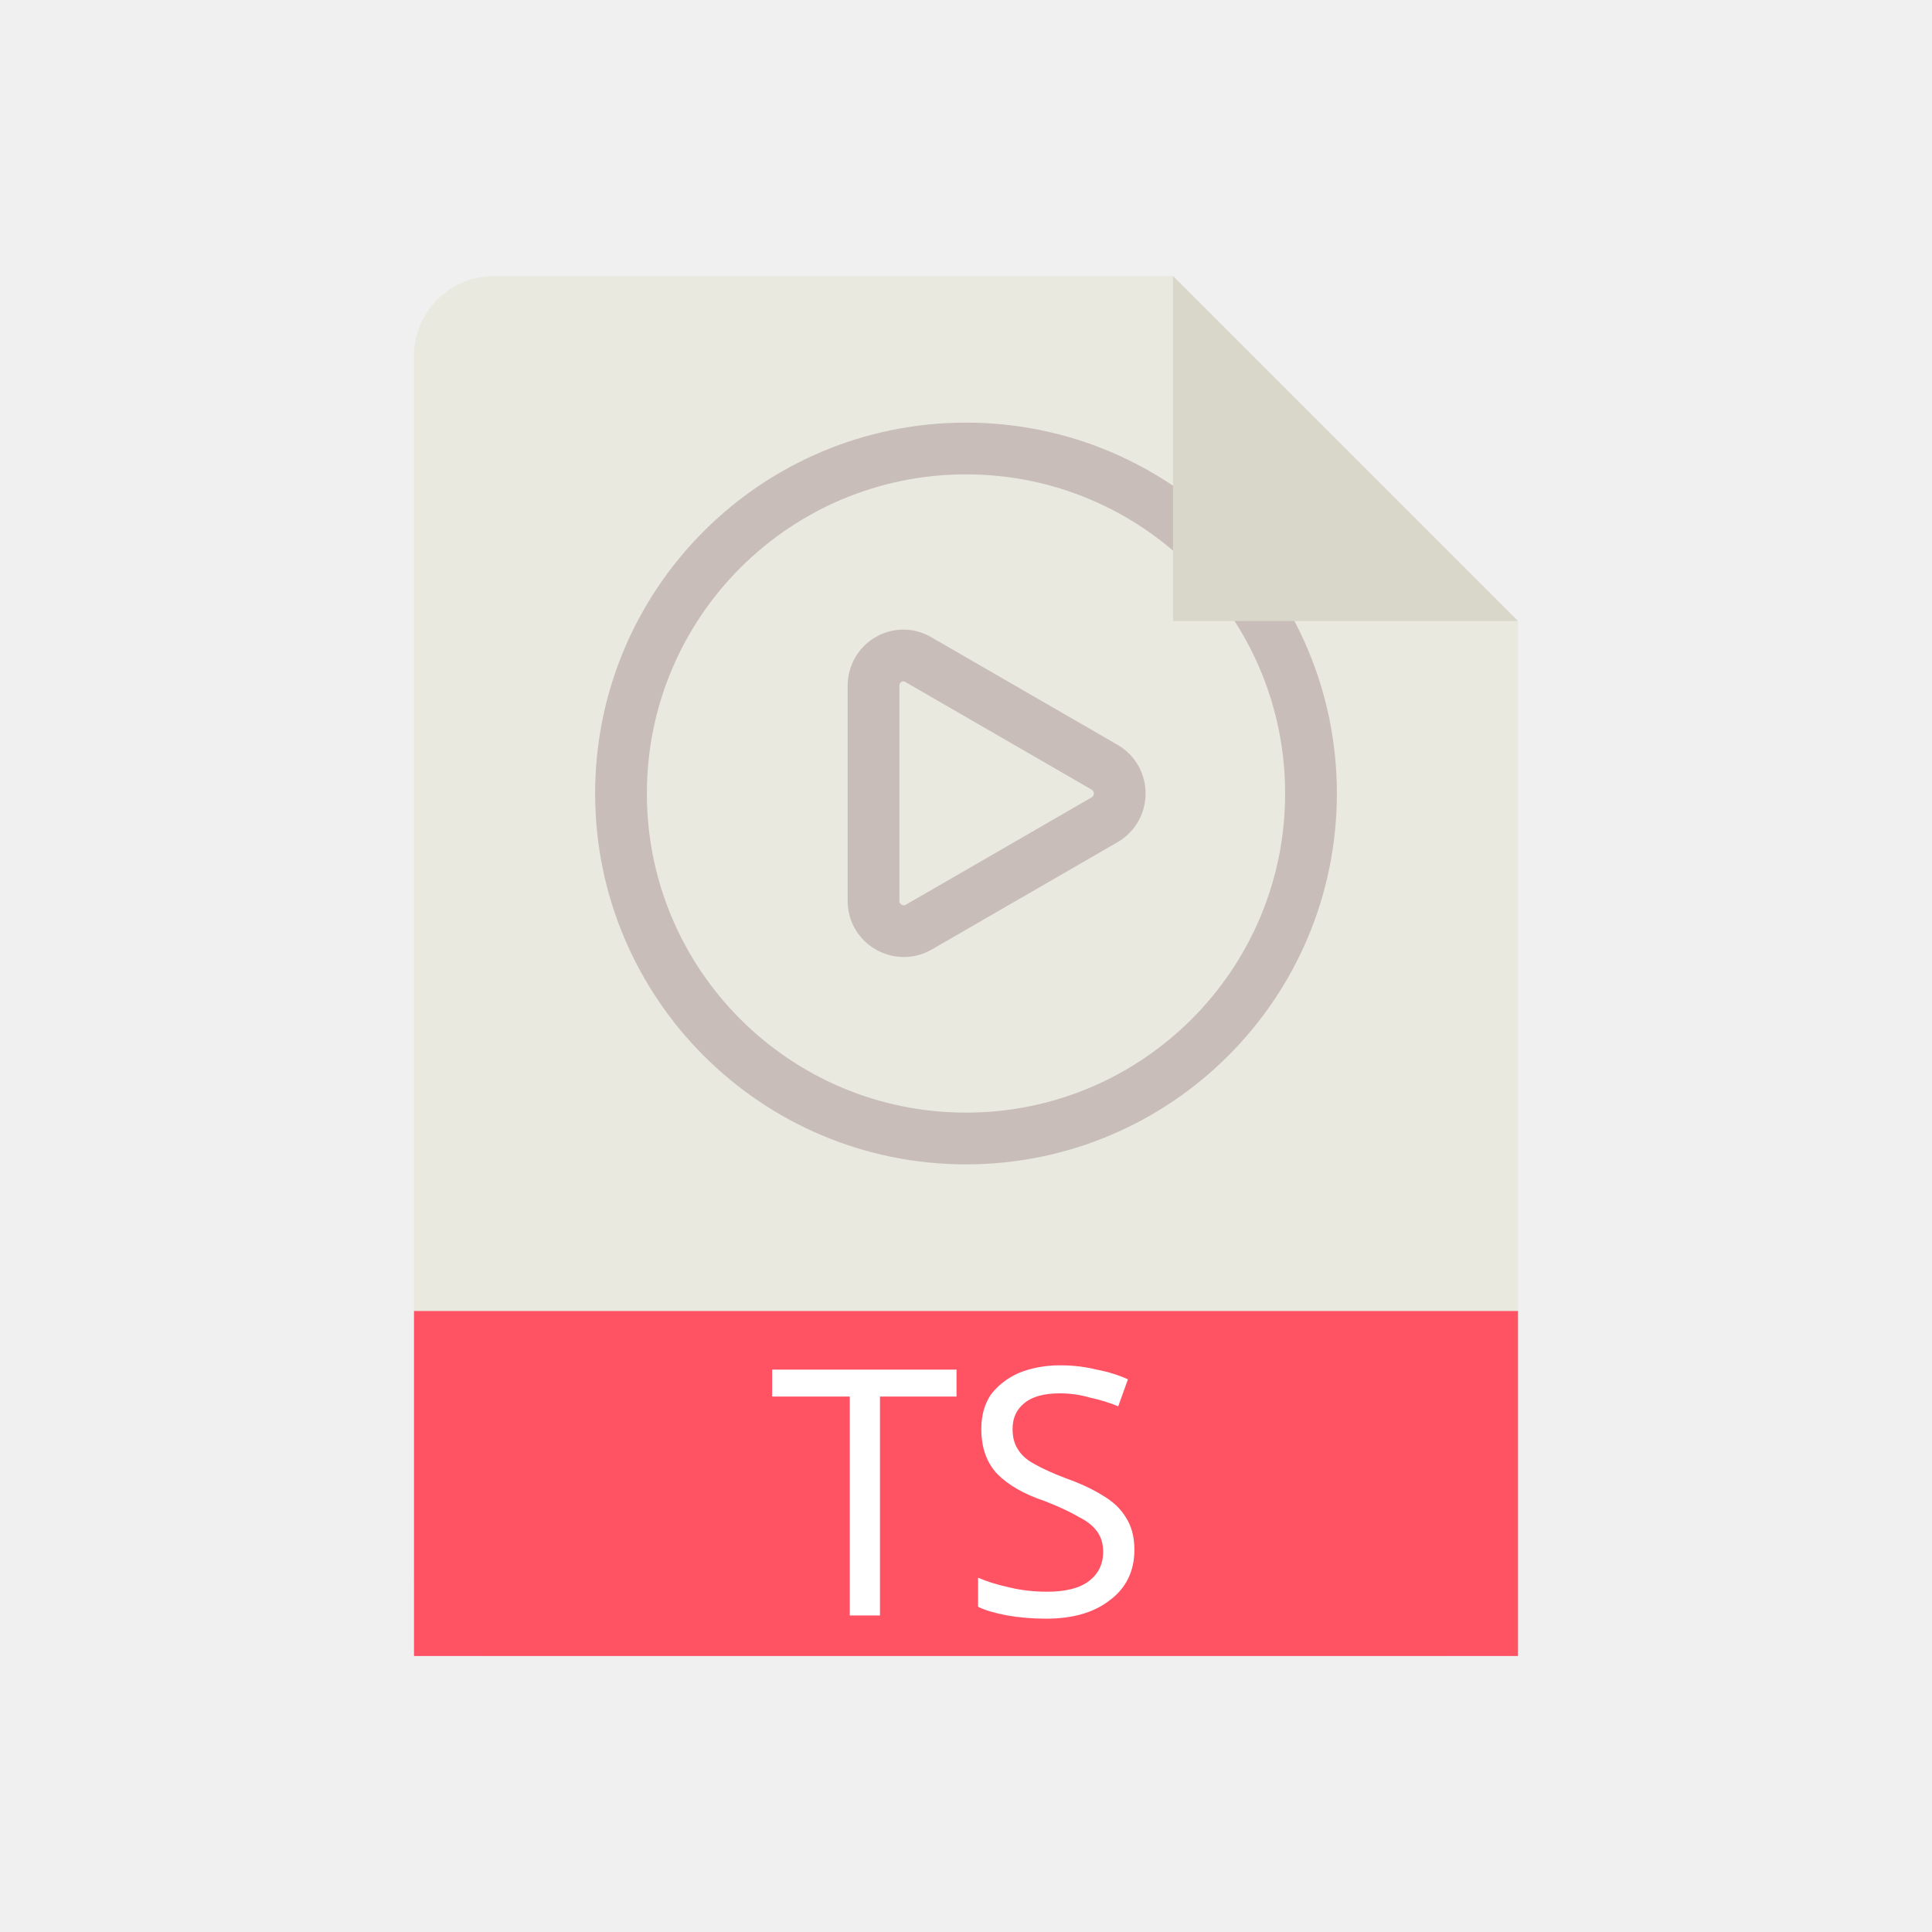
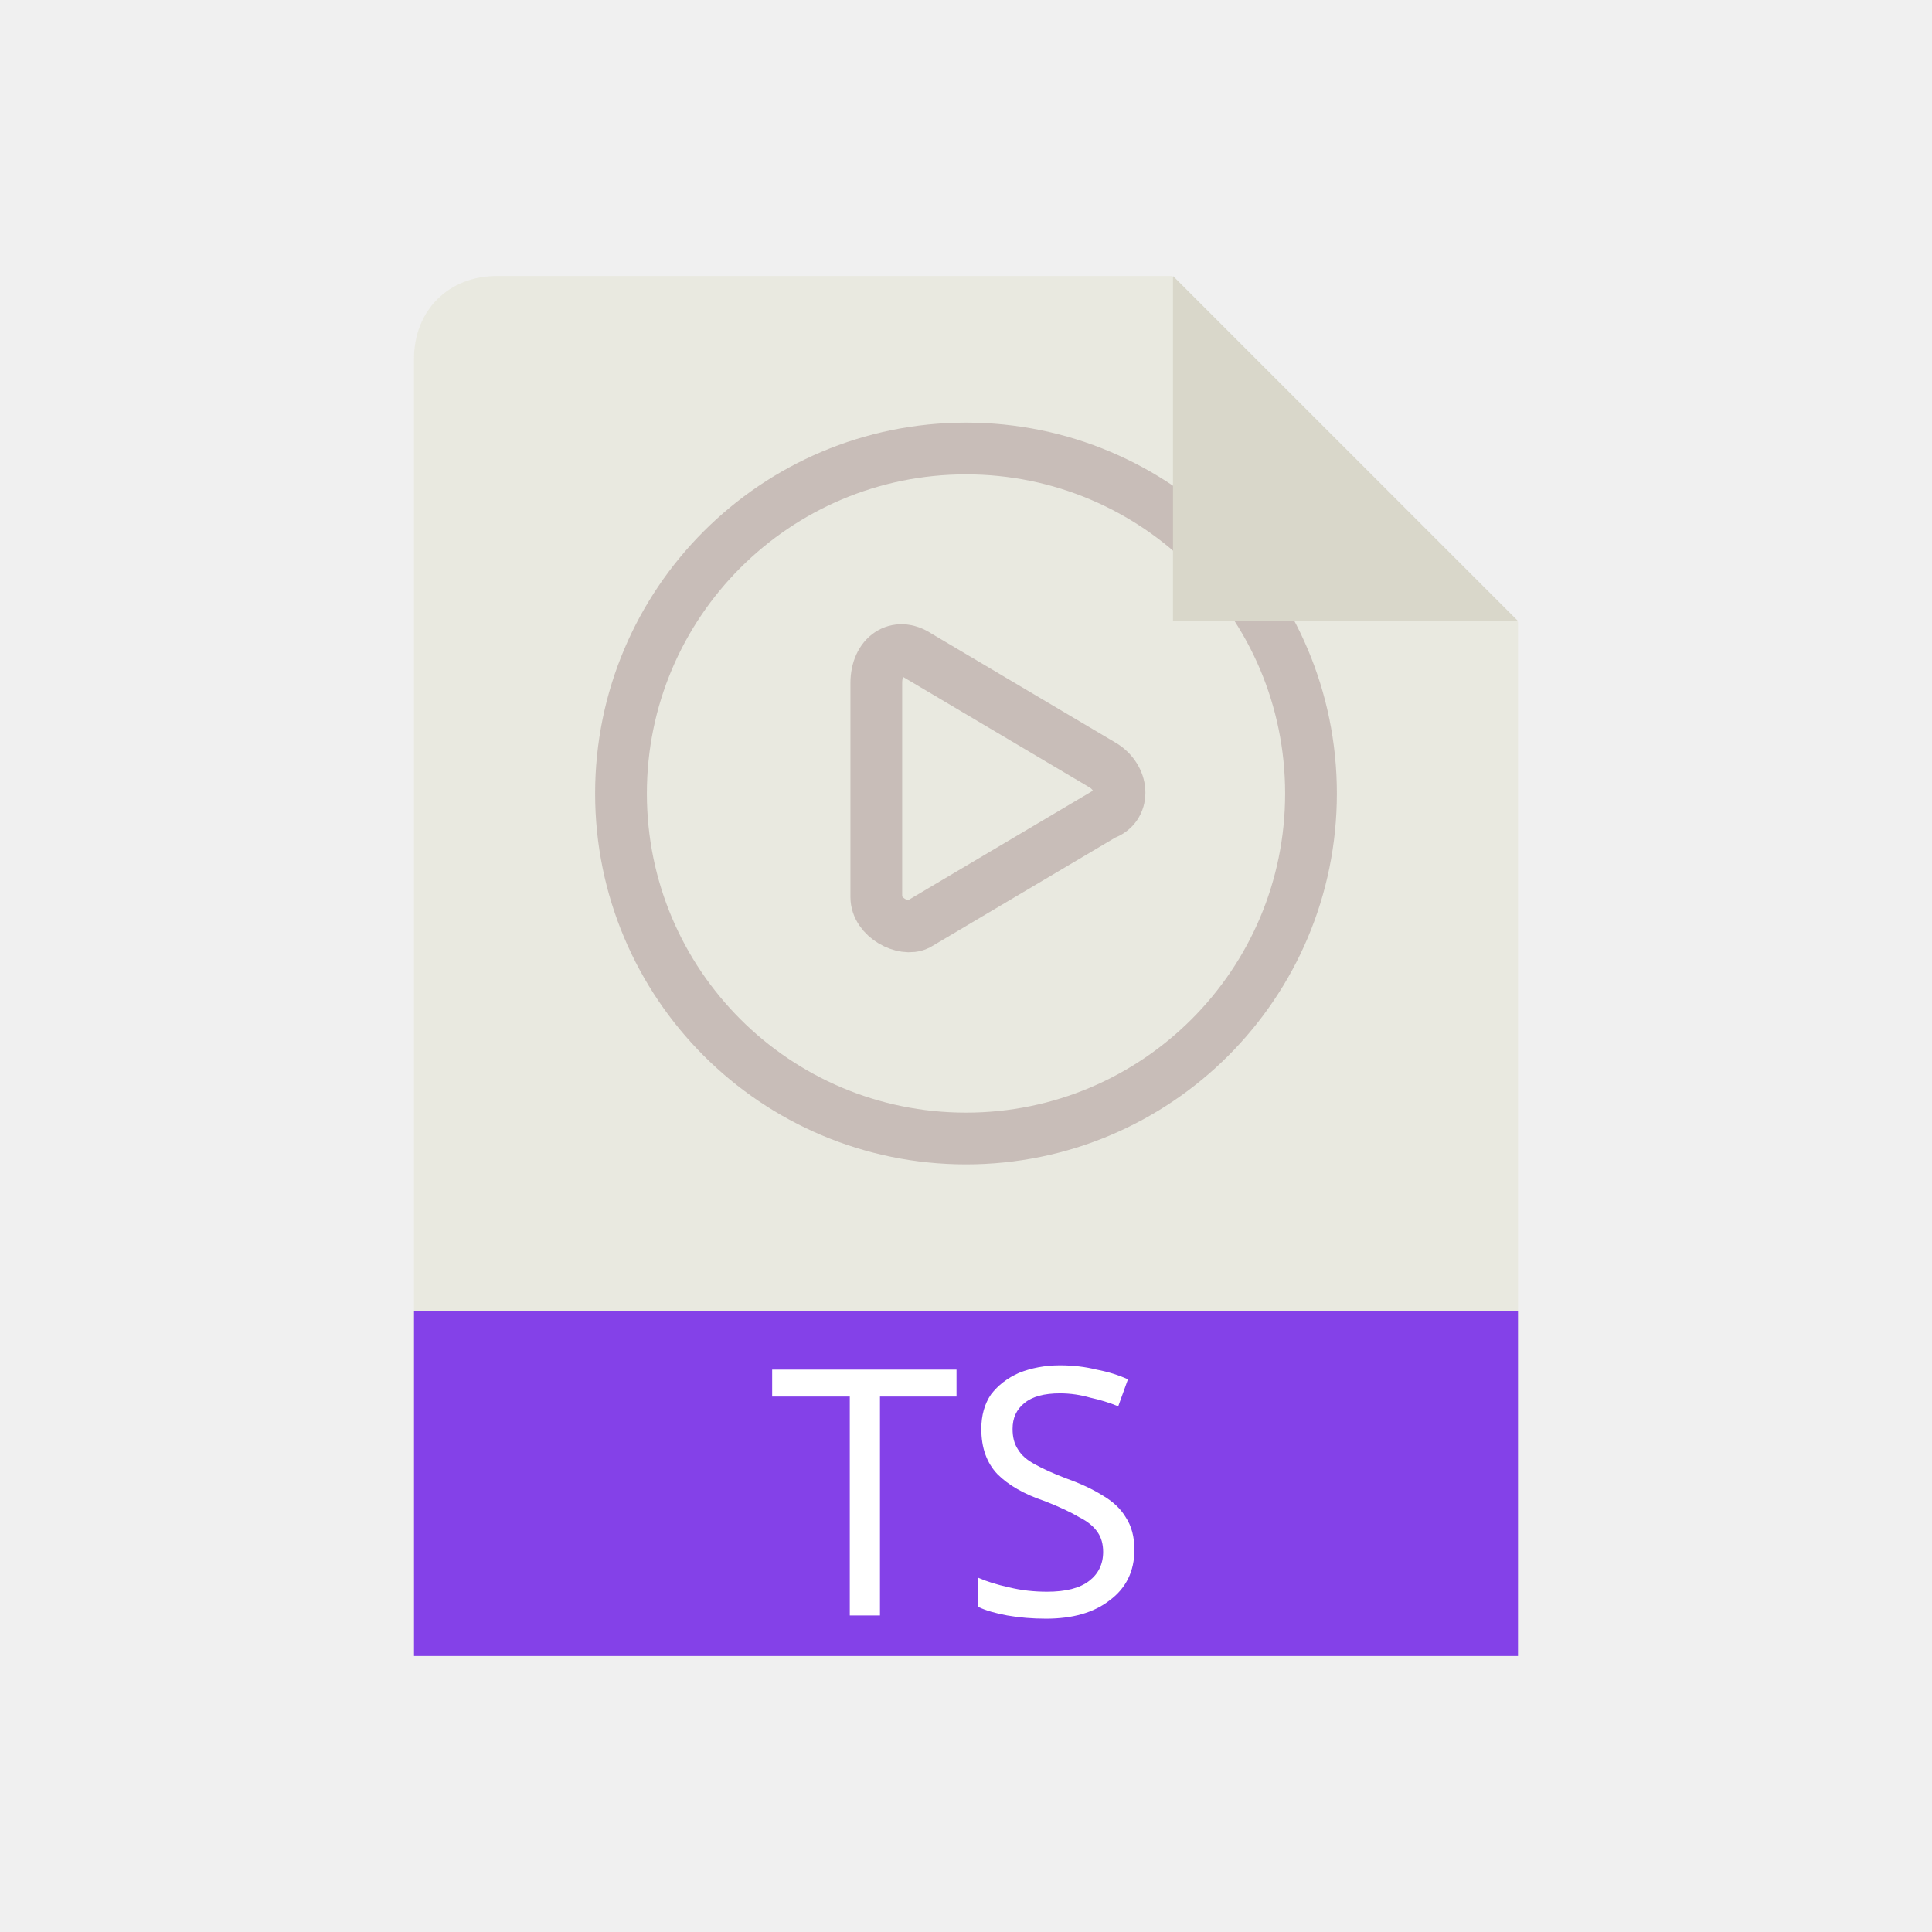
- <svg xmlns="http://www.w3.org/2000/svg" xmlns:xlink="http://www.w3.org/1999/xlink" version="1.1" x="0px" y="0px" viewBox="0 0 28 28" style="enable-background:new 0 0 28 28;" xml:space="preserve">
+ <svg xmlns="http://www.w3.org/2000/svg" xmlns:xlink="http://www.w3.org/1999/xlink" version="1.1" id="Layer_1" x="0px" y="0px" viewBox="0 0 28 28" style="enable-background:new 0 0 28 28;" xml:space="preserve">
  <style type="text/css">
- 	.st0{clip-path:url(#SVGID_00000049942204669208388050000012155603585924971705_);}
+ 	.st0{clip-path:url(#SVGID_00000010991265371651511440000015147537334404004774_);}
	.st1{fill:#E9E9E0;}
	.st2{fill:none;stroke:#C8BDB8;stroke-width:0.75;stroke-miterlimit:10;}
	.st3{fill:#D9D7CA;}
- 	.st4{fill:#FF5364;}
+ 	.st4{fill:#8441E8;}
	.st5{fill:#FFFFFF;}
	.st6{font-family:'Tahoma';}
	.st7{font-size:5px;}
</style>
  <g id="Guides">
</g>
  <g id="Background">
    <g>
-       <defs>
-         <rect id="SVGID_1_" x="1.79" y="2.52" transform="matrix(-0.7071 0.7071 -0.7071 -0.7071 32.549 17.0178)" width="21.92" height="25.46" />
-       </defs>
-       <clipPath id="SVGID_00000019639938323661392830000005955517649899931534_">
-         <use xlink:href="#SVGID_1_" style="overflow:visible;" />
-       </clipPath>
-       <g style="clip-path:url(#SVGID_00000019639938323661392830000005955517649899931534_);">
-         <path class="st1" d="M20.84,24H7.16C6.52,24,6,23.48,6,22.84V5.16C6,4.52,6.52,4,7.16,4h13.67C21.48,4,22,4.52,22,5.16v17.67     C22,23.48,21.48,24,20.84,24z" />
+       <g>
+         <defs>
+           <rect id="SVGID_1_" x="1.8" y="2.5" transform="matrix(0.7071 -0.7071 0.7071 0.7071 -7.049 13.4824)" width="21.9" height="25.5" />
+         </defs>
+         <clipPath id="SVGID_00000057126583914553490680000017988992618561653916_">
+           <use xlink:href="#SVGID_1_" style="overflow:visible;" />
+         </clipPath>
+         <g style="clip-path:url(#SVGID_00000057126583914553490680000017988992618561653916_);">
+           <path class="st1" d="M20.8,24H7.2C6.5,24,6,23.5,6,22.8V5.2C6,4.5,6.5,4,7.2,4h13.7C21.5,4,22,4.5,22,5.2v17.7      C22,23.5,21.5,24,20.8,24z" />
+         </g>
      </g>
    </g>
    <circle class="st2" cx="14" cy="11.5" r="5" />
    <polyline class="st3" points="22,9 17,9 17,4  " />
    <rect x="6" y="19" class="st4" width="16" height="5" />
    <text transform="matrix(1 0 0 1 11.1438 23.4121)" class="st5 st6 st7">TS</text>
-     <path class="st2" d="M16.01,11.12l-2.7-1.56c-0.29-0.17-0.65,0.04-0.65,0.38v3.12c0,0.33,0.36,0.54,0.65,0.38l2.7-1.56   C16.3,11.71,16.3,11.29,16.01,11.12z" />
+     <path class="st2" d="M16,11.1l-2.7-1.6c-0.3-0.2-0.6,0-0.6,0.4v3.1c0,0.3,0.4,0.5,0.6,0.4l2.7-1.6C16.3,11.7,16.3,11.3,16,11.1z" />
  </g>
</svg>
